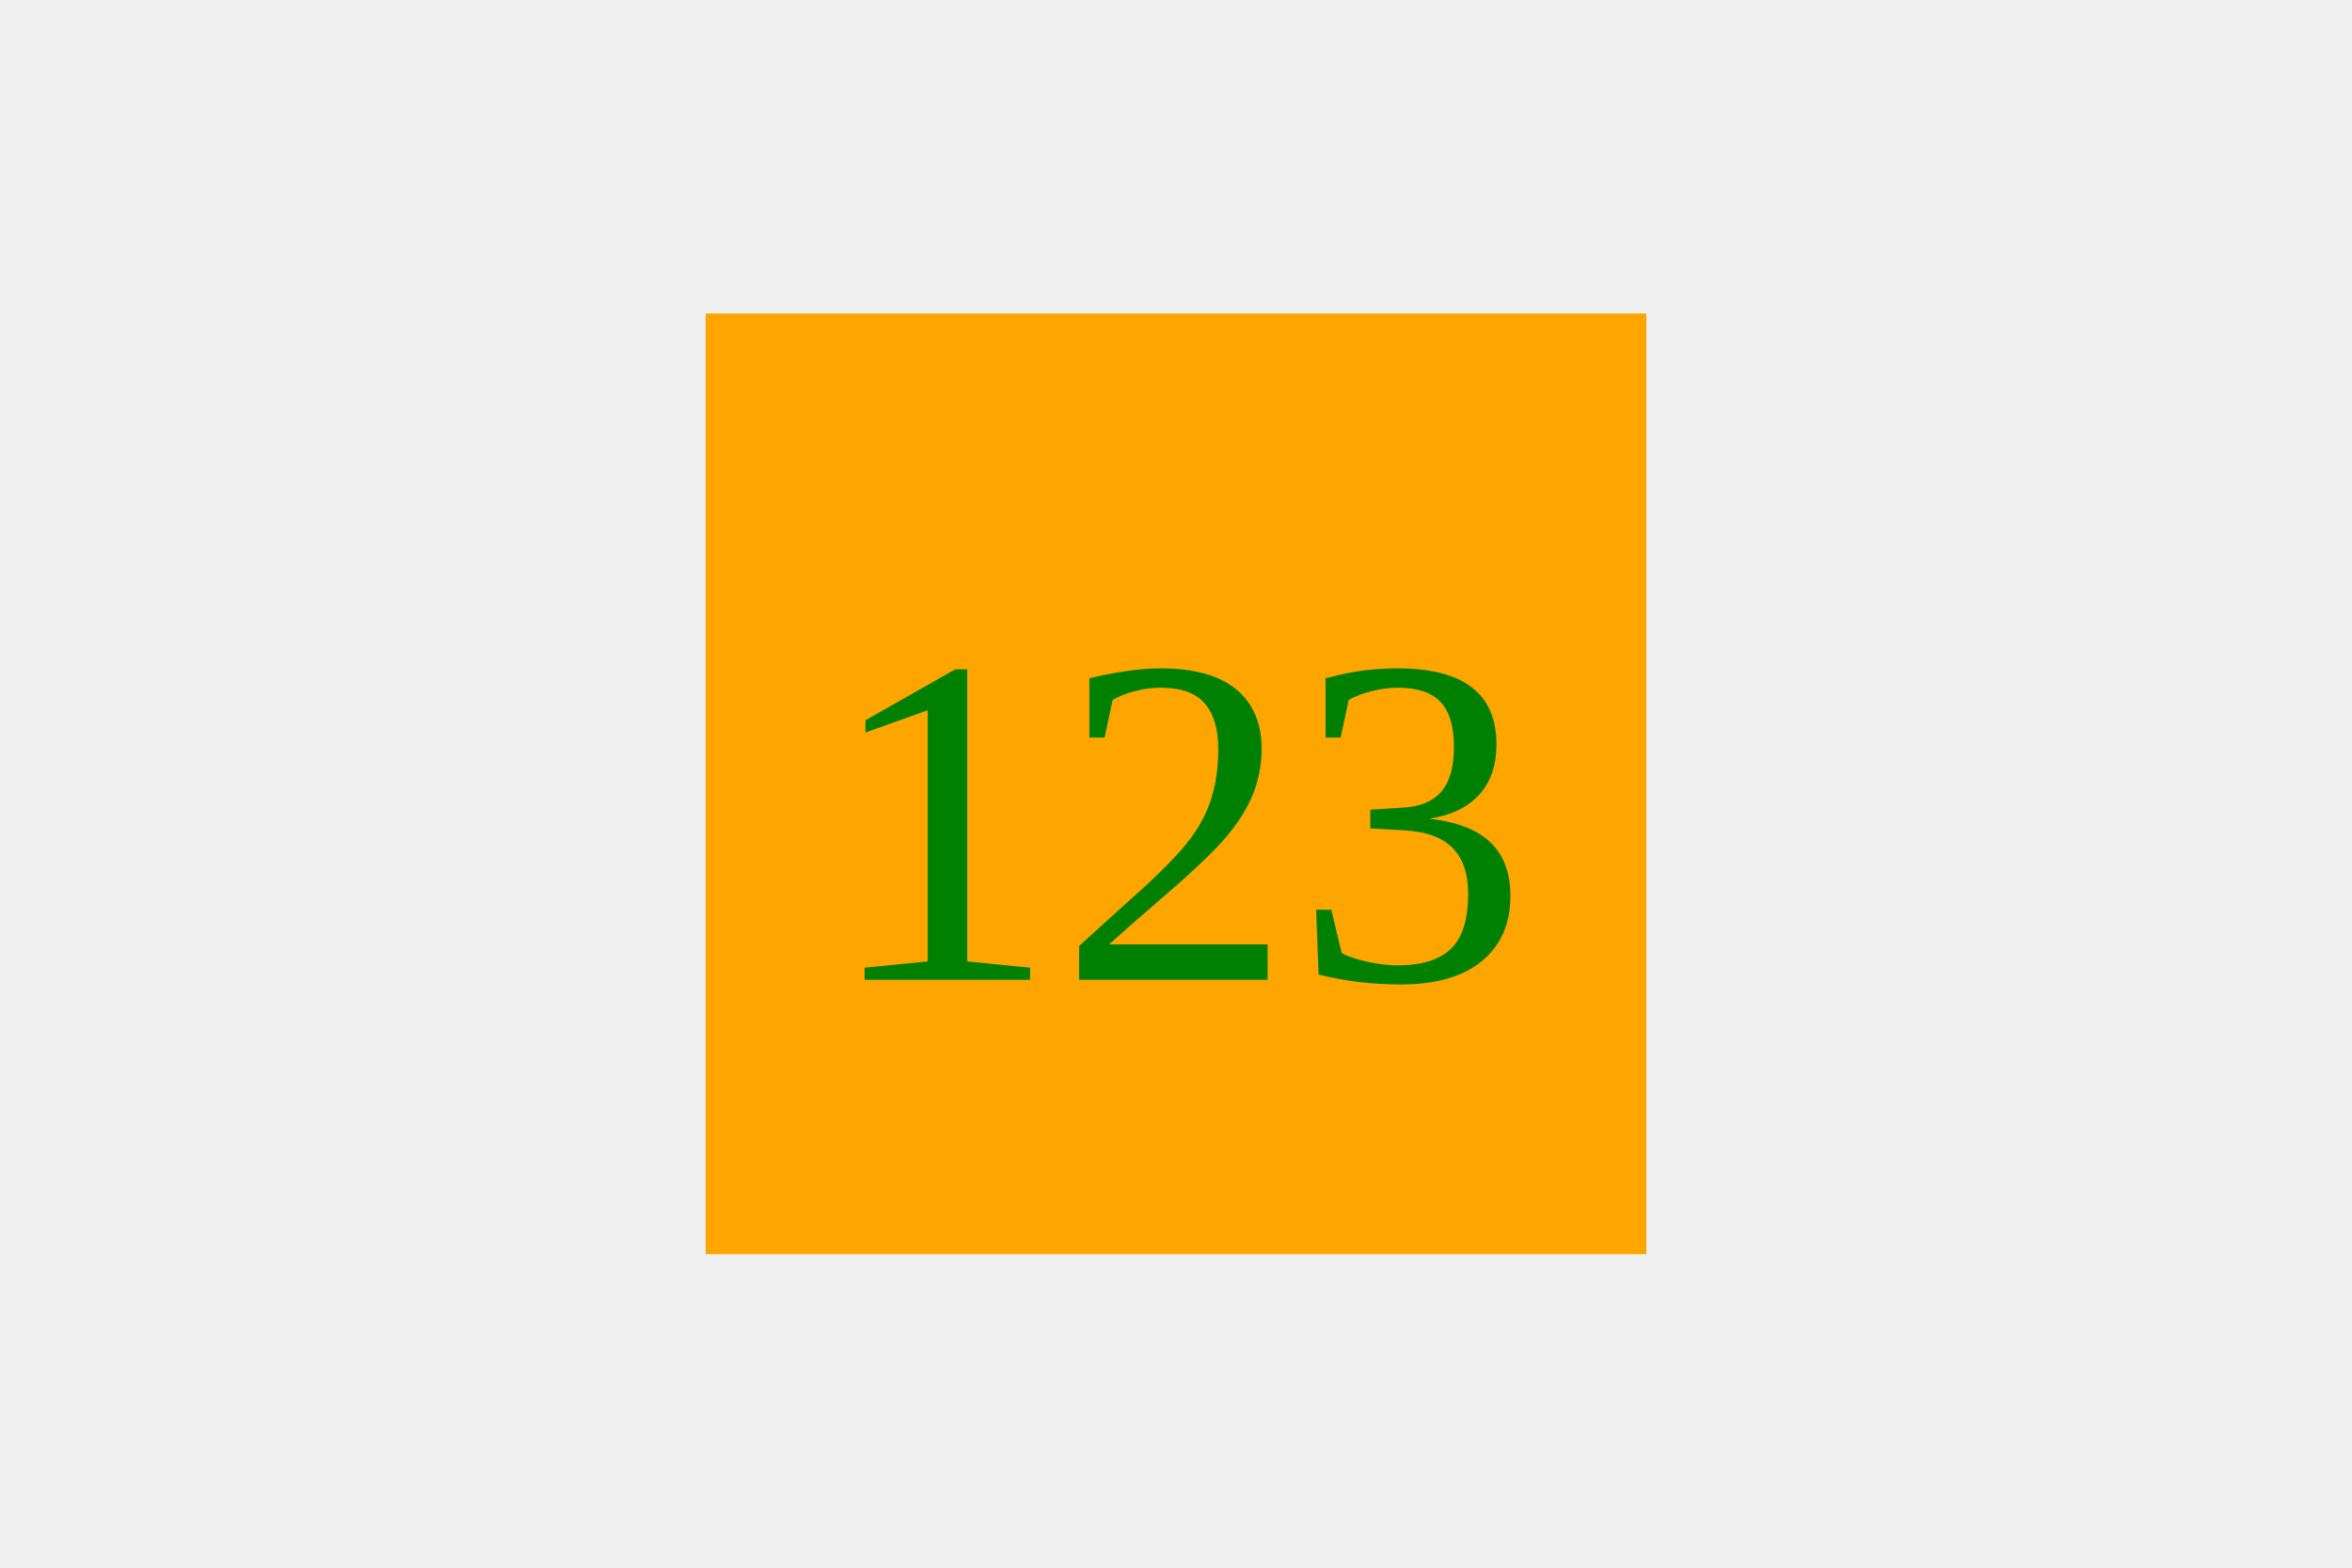
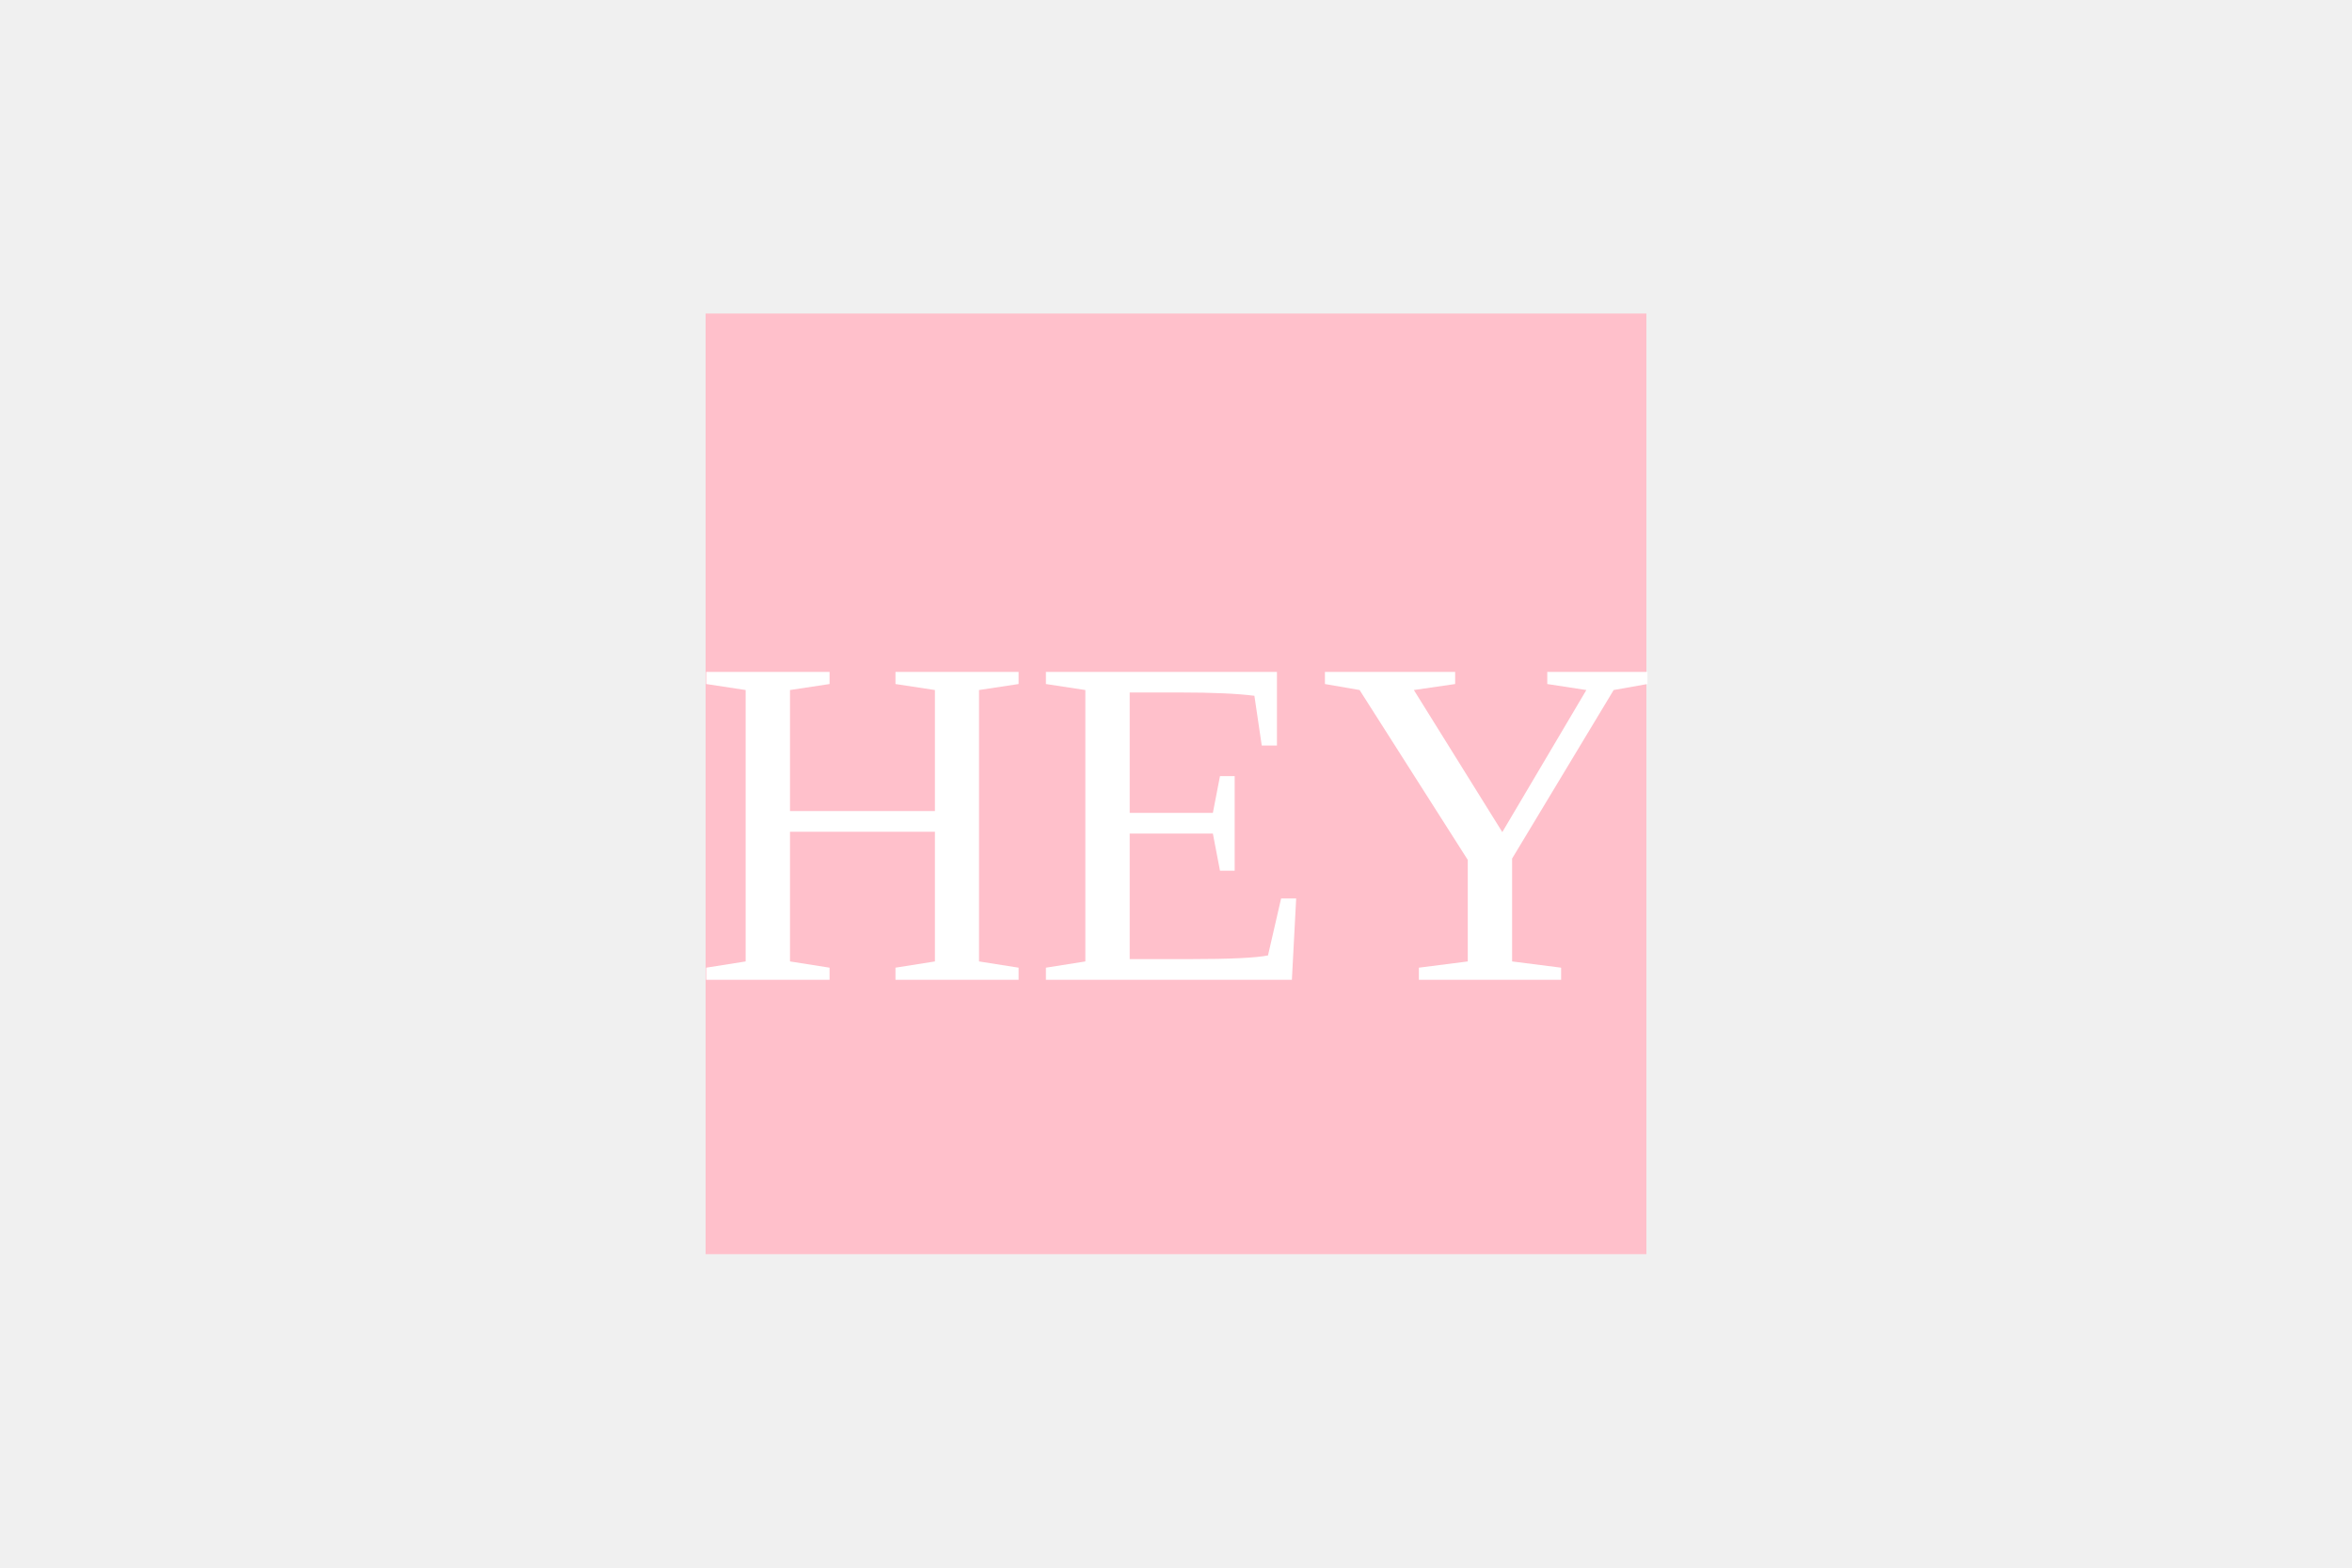
<svg xmlns="http://www.w3.org/2000/svg" version="1.1" width="300" height="200">
-   <rect x="90" y="40" width="120" height="120" fill="orange" />
-   <text x="150" y="125" font-size="60" text-anchor="middle" fill="green">123</text>
+   <rect x="90" y="40" width="120" height="120" fill="pink" />
+   <text x="150" y="125" font-size="60" text-anchor="middle" fill="white">HEY</text>
</svg>
